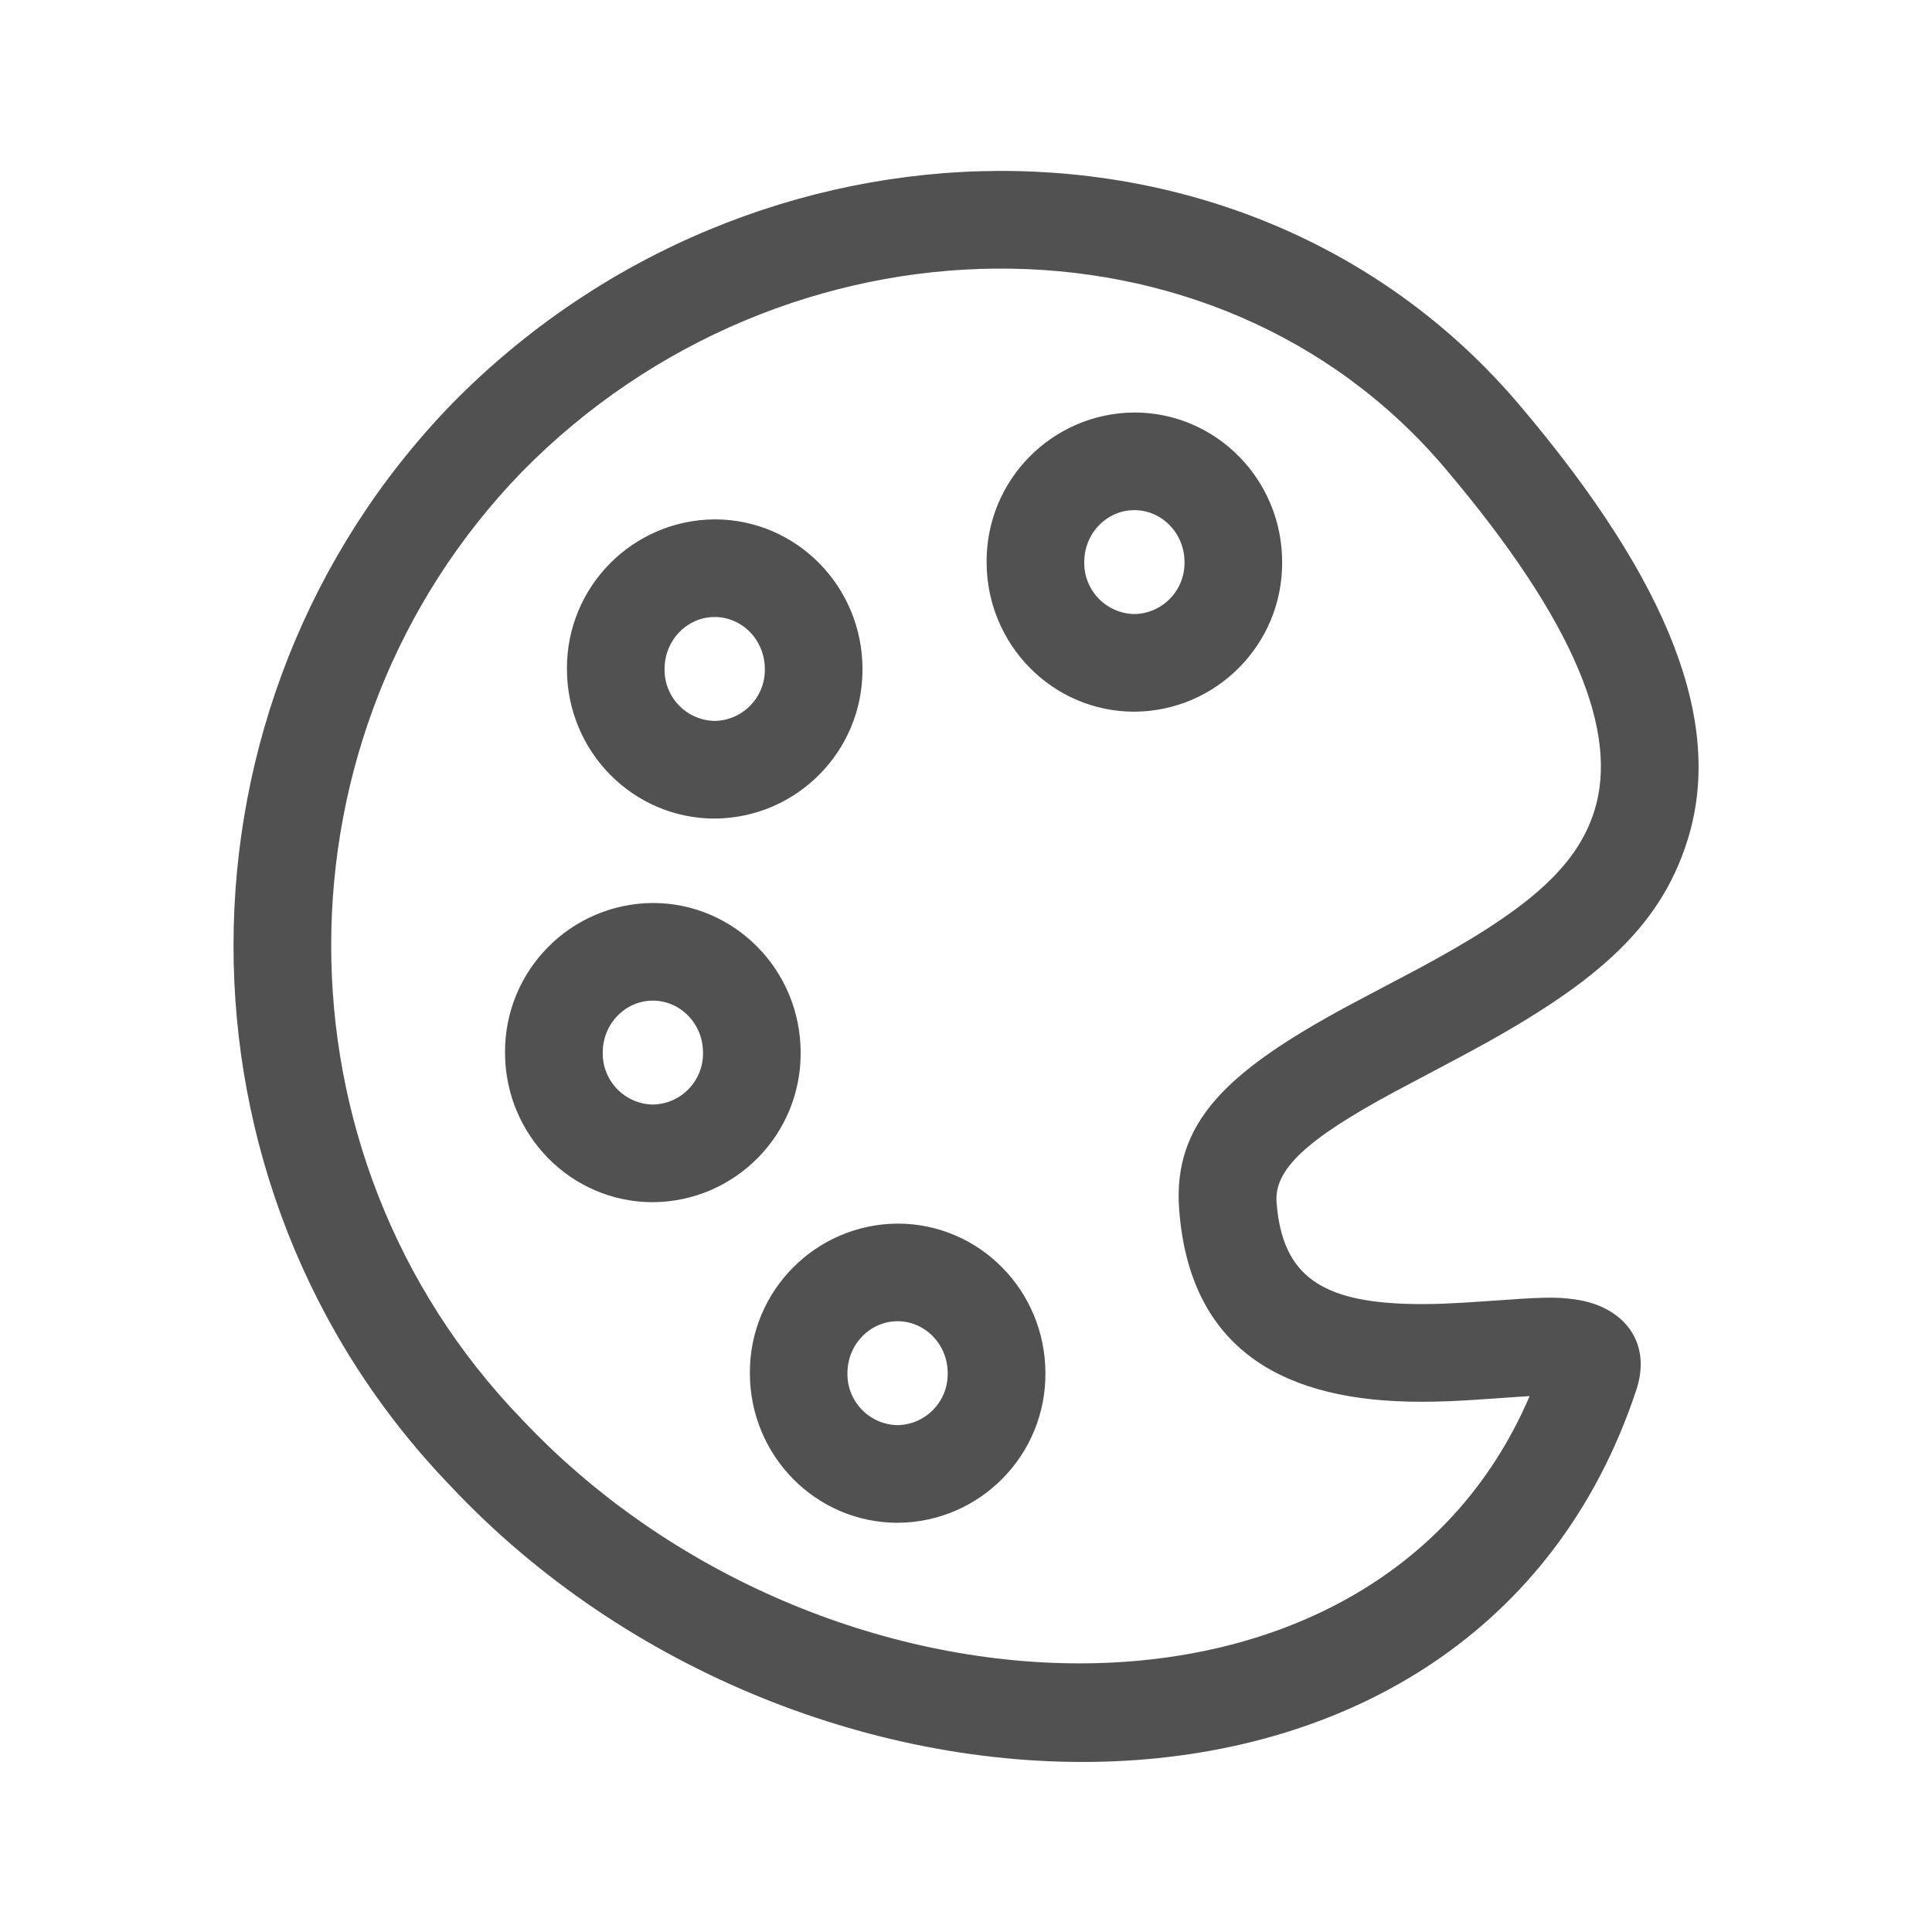
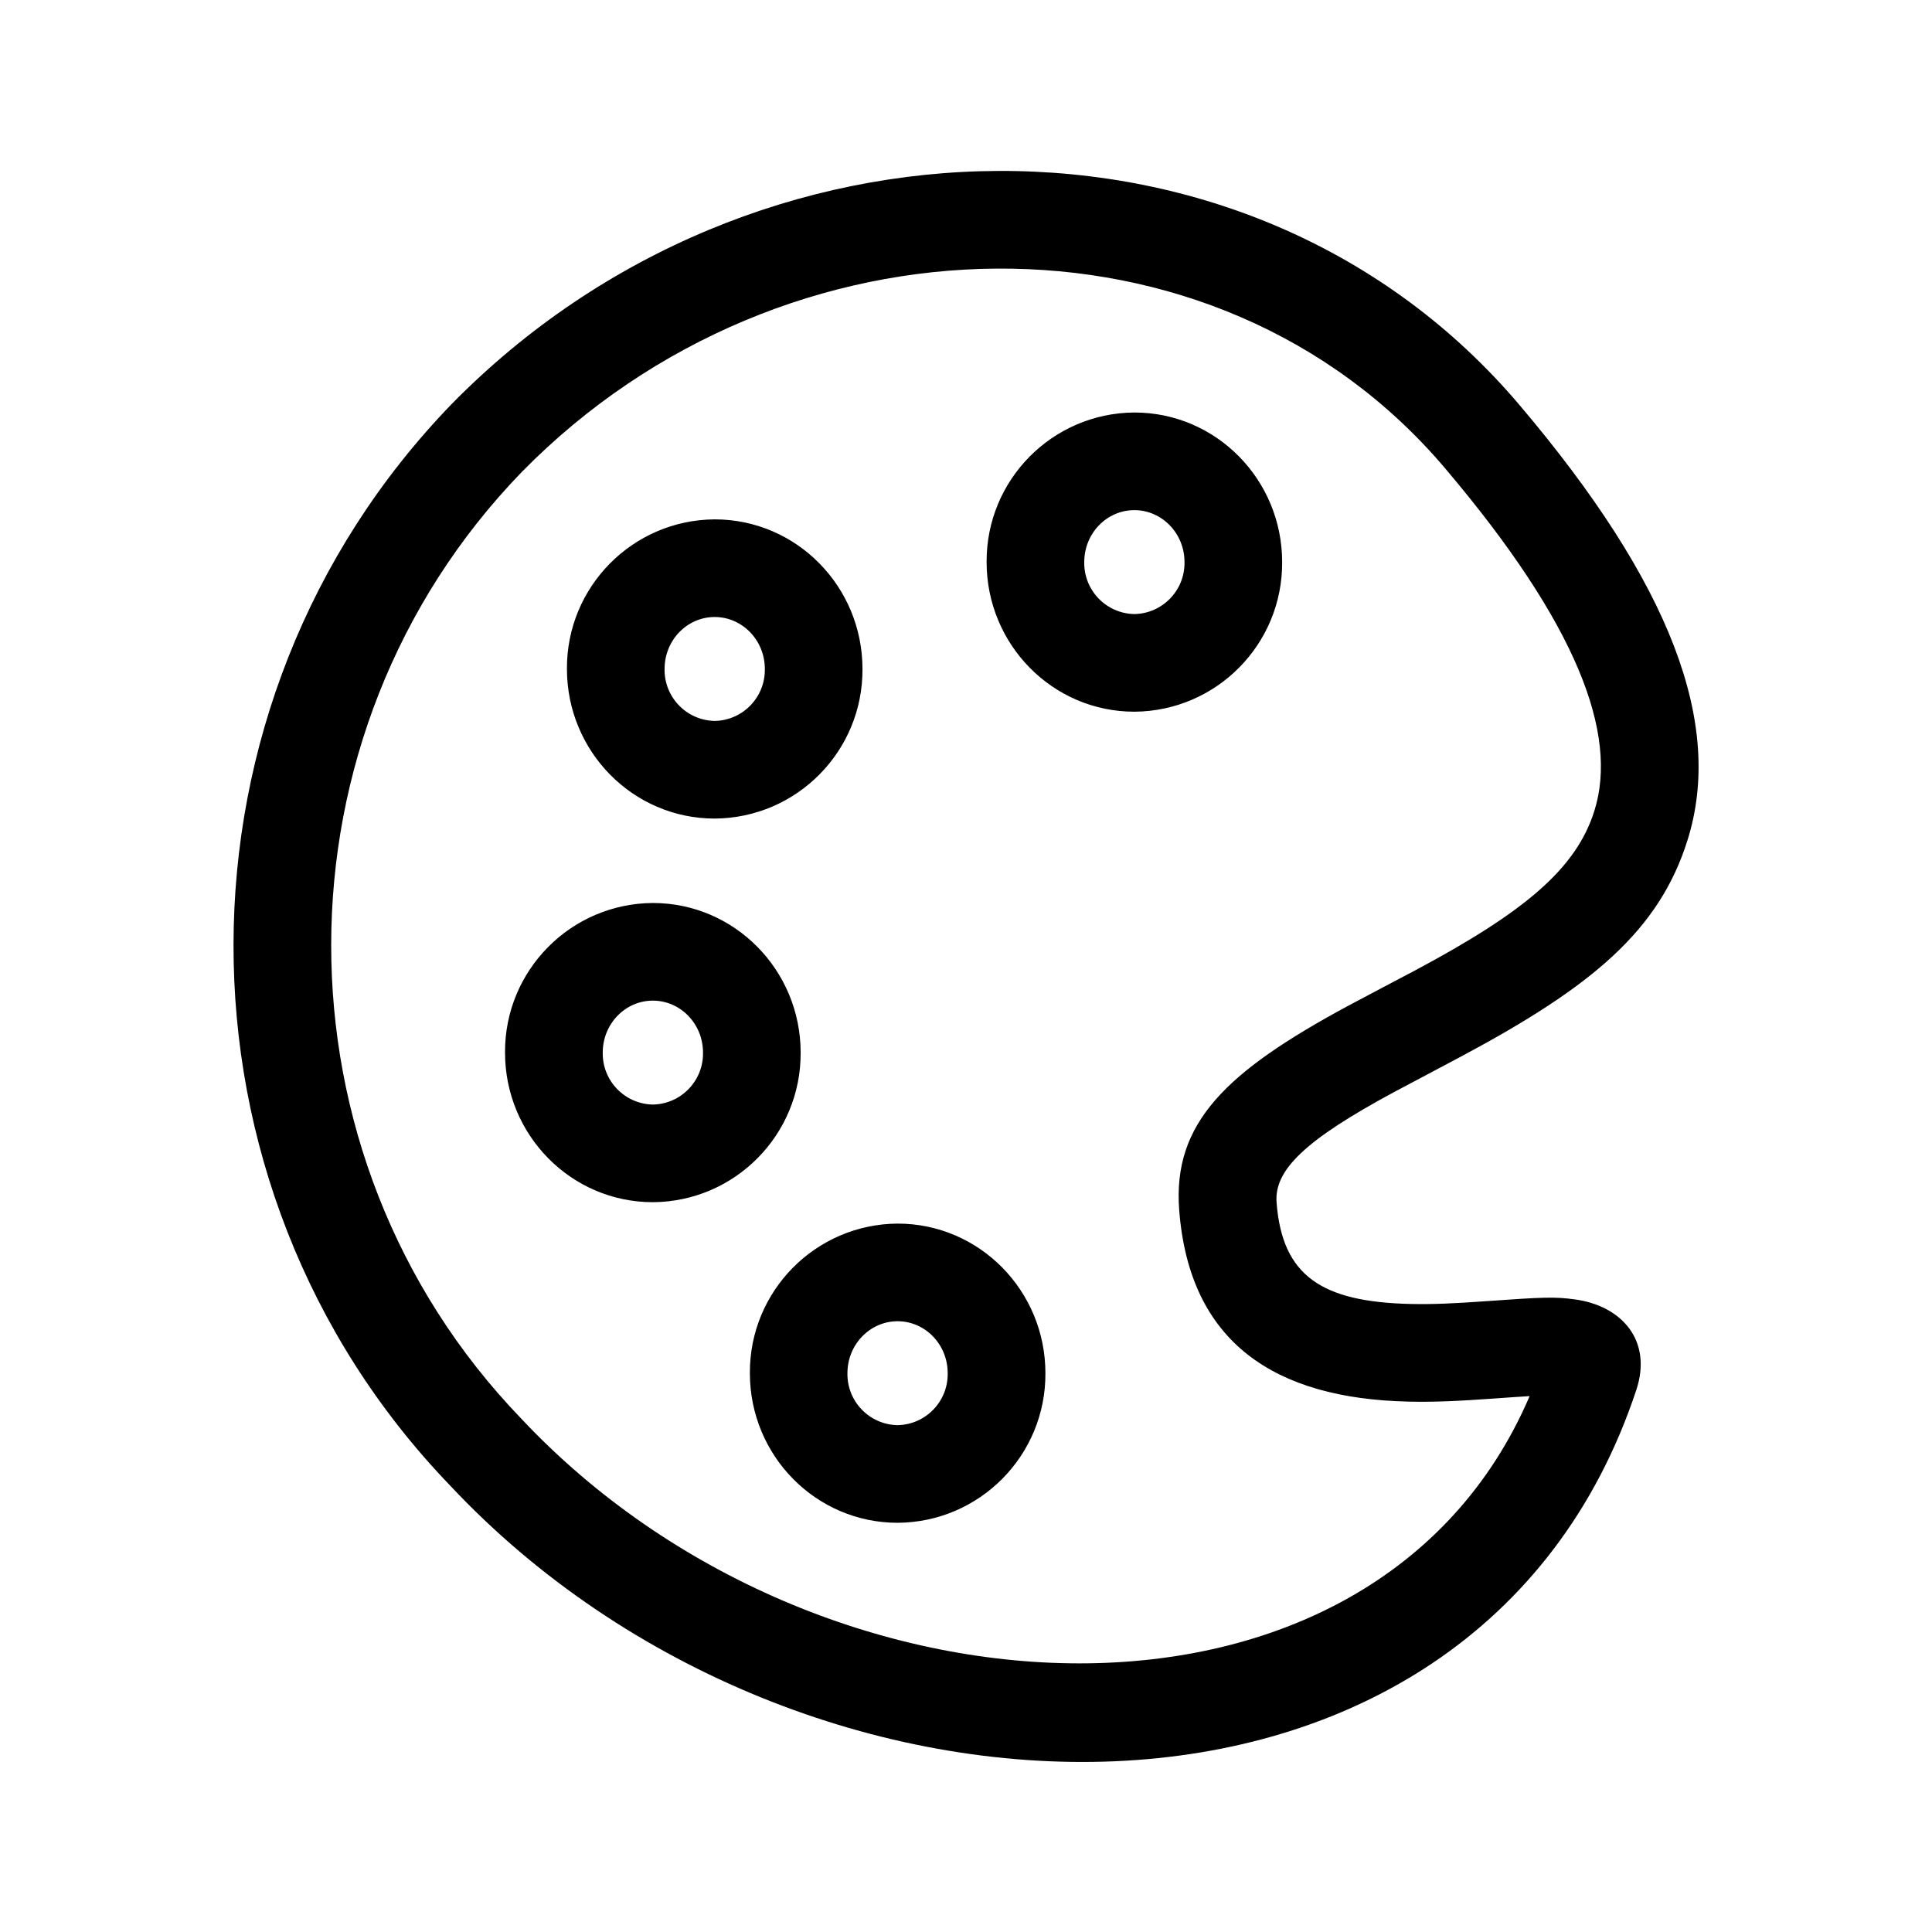
<svg xmlns="http://www.w3.org/2000/svg" class="icon" width="200px" height="200.00px" viewBox="0 0 1024 1024" version="1.1">
-   <path fill="#515151" d="M747.593 691.129c11.514 0.253 22.438-0.211 40.742-1.519 29.354-2.109 35.85-2.362 46.478-0.885 24.715 3.374 41.121 21.762 32.475 47.953-85.574 258.2-442.001 249.765-628.67 50.738-153.478-159.34-153.099-414.419 0.927-573.421 159.72-162.672 424.034-166.594 565.787 0.633 80.387 94.81 108.35 169.166 89.117 230.574-15.014 47.996-50.61 77.688-119.779 114.634-4.892 2.657-29.354 15.52-35.85 19.02-46.94 25.306-63.516 41.207-62.208 58.456 2.952 39.14 24.166 52.72 70.981 53.817z m44.411 50.104c-19.822 1.434-32.053 1.94-45.634 1.645-70.349-1.603-115.983-30.915-121.381-101.643-3.459-46.056 24.757-73.133 89.243-107.97 6.79-3.67 31.38-16.575 36.06-19.063 57.697-30.83 85.153-53.732 94.77-84.478 12.779-40.784-9.11-98.945-79.249-181.651-121.17-142.976-350.142-139.602-489.238 2.067-134.498 138.842-134.793 362.12-0.421 501.637C434.692 920.775 728.15 932.964 810.73 739.968c-4.681 0.295-10.712 0.675-18.726 1.265zM346.039 637.186a78.826 78.826 0 0 0 78.32-79.29c0-43.694-35.006-79.29-78.32-79.29a78.826 78.826 0 0 0-78.363 79.29c0 43.694 35.006 79.29 78.363 79.29z m0-51.75a27.077 27.077 0 0 1-26.571-27.54c0-15.31 11.978-27.541 26.57-27.541 14.551 0 26.571 12.23 26.571 27.54a27.077 27.077 0 0 1-26.57 27.541z m129.69 221.676a78.826 78.826 0 0 0 78.362-79.29c0-43.695-34.963-79.29-78.32-79.29a78.826 78.826 0 0 0-78.32 79.29c0 43.693 34.963 79.29 78.32 79.29z m0-51.75a27.077 27.077 0 0 1-26.57-27.54c0-15.31 12.061-27.541 26.57-27.541 14.593 0 26.57 12.23 26.57 27.54a27.077 27.077 0 0 1-26.57 27.541z m125.515-378.147a78.826 78.826 0 0 0 78.32-79.29c0-43.694-34.964-79.29-78.32-79.29a78.826 78.826 0 0 0-78.32 79.29c0 43.694 34.963 79.29 78.32 79.29z m0-51.75a27.077 27.077 0 0 1-26.57-27.54c0-15.31 11.977-27.541 26.57-27.541 14.55 0 26.57 12.23 26.57 27.54a27.077 27.077 0 0 1-26.57 27.541zM378.809 433.857a78.826 78.826 0 0 0 78.32-79.29c0-43.694-34.963-79.29-78.32-79.29a78.826 78.826 0 0 0-78.32 79.29c0 43.694 34.964 79.29 78.32 79.29z m0-51.75a27.077 27.077 0 0 1-26.57-27.54c0-15.31 11.977-27.541 26.57-27.541 14.55 0 26.57 12.23 26.57 27.54a27.077 27.077 0 0 1-26.57 27.541z" />
+   <path d="M747.593 691.129c11.514 0.253 22.438-0.211 40.742-1.519 29.354-2.109 35.85-2.362 46.478-0.885 24.715 3.374 41.121 21.762 32.475 47.953-85.574 258.2-442.001 249.765-628.67 50.738-153.478-159.34-153.099-414.419 0.927-573.421 159.72-162.672 424.034-166.594 565.787 0.633 80.387 94.81 108.35 169.166 89.117 230.574-15.014 47.996-50.61 77.688-119.779 114.634-4.892 2.657-29.354 15.52-35.85 19.02-46.94 25.306-63.516 41.207-62.208 58.456 2.952 39.14 24.166 52.72 70.981 53.817z m44.411 50.104c-19.822 1.434-32.053 1.94-45.634 1.645-70.349-1.603-115.983-30.915-121.381-101.643-3.459-46.056 24.757-73.133 89.243-107.97 6.79-3.67 31.38-16.575 36.06-19.063 57.697-30.83 85.153-53.732 94.77-84.478 12.779-40.784-9.11-98.945-79.249-181.651-121.17-142.976-350.142-139.602-489.238 2.067-134.498 138.842-134.793 362.12-0.421 501.637C434.692 920.775 728.15 932.964 810.73 739.968c-4.681 0.295-10.712 0.675-18.726 1.265zM346.039 637.186a78.826 78.826 0 0 0 78.32-79.29c0-43.694-35.006-79.29-78.32-79.29a78.826 78.826 0 0 0-78.363 79.29c0 43.694 35.006 79.29 78.363 79.29z m0-51.75a27.077 27.077 0 0 1-26.571-27.54c0-15.31 11.978-27.541 26.57-27.541 14.551 0 26.571 12.23 26.571 27.54a27.077 27.077 0 0 1-26.57 27.541z m129.69 221.676a78.826 78.826 0 0 0 78.362-79.29c0-43.695-34.963-79.29-78.32-79.29a78.826 78.826 0 0 0-78.32 79.29c0 43.693 34.963 79.29 78.32 79.29z m0-51.75a27.077 27.077 0 0 1-26.57-27.54c0-15.31 12.061-27.541 26.57-27.541 14.593 0 26.57 12.23 26.57 27.54a27.077 27.077 0 0 1-26.57 27.541z m125.515-378.147a78.826 78.826 0 0 0 78.32-79.29c0-43.694-34.964-79.29-78.32-79.29a78.826 78.826 0 0 0-78.32 79.29c0 43.694 34.963 79.29 78.32 79.29z m0-51.75a27.077 27.077 0 0 1-26.57-27.54c0-15.31 11.977-27.541 26.57-27.541 14.55 0 26.57 12.23 26.57 27.54a27.077 27.077 0 0 1-26.57 27.541zM378.809 433.857a78.826 78.826 0 0 0 78.32-79.29c0-43.694-34.963-79.29-78.32-79.29a78.826 78.826 0 0 0-78.32 79.29c0 43.694 34.964 79.29 78.32 79.29z m0-51.75a27.077 27.077 0 0 1-26.57-27.54c0-15.31 11.977-27.541 26.57-27.541 14.55 0 26.57 12.23 26.57 27.54a27.077 27.077 0 0 1-26.57 27.541z" />
</svg>
